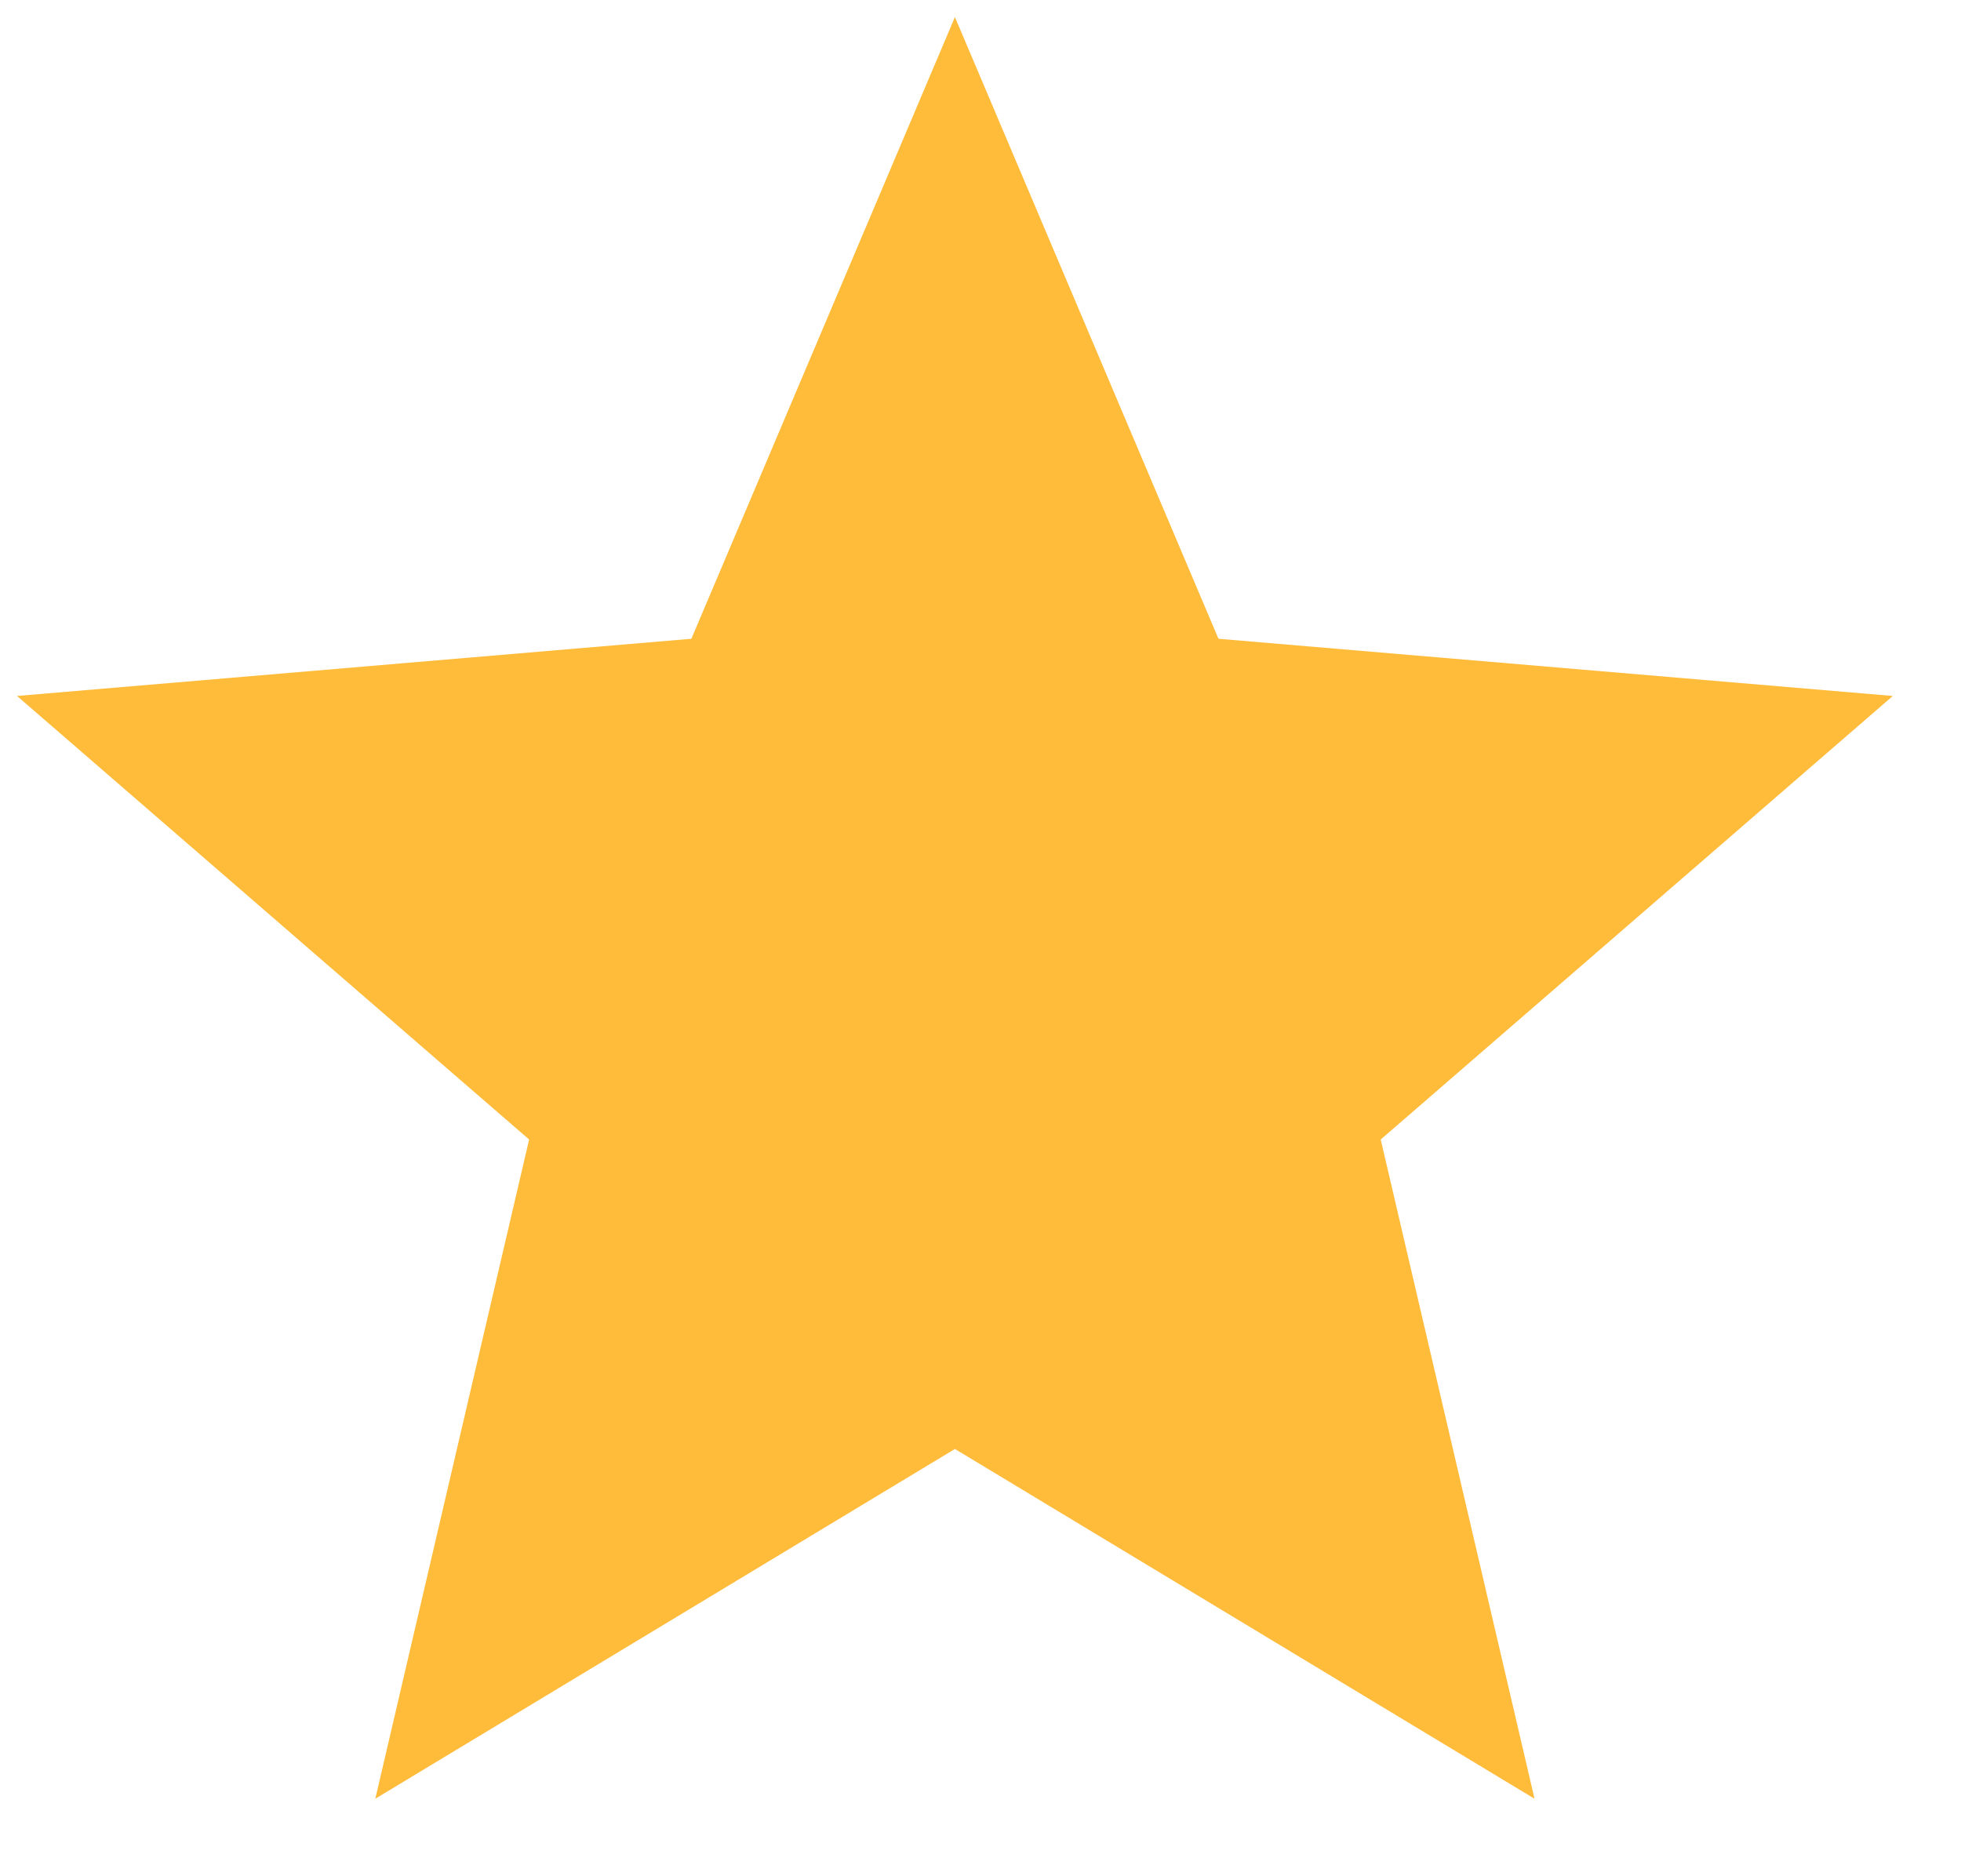
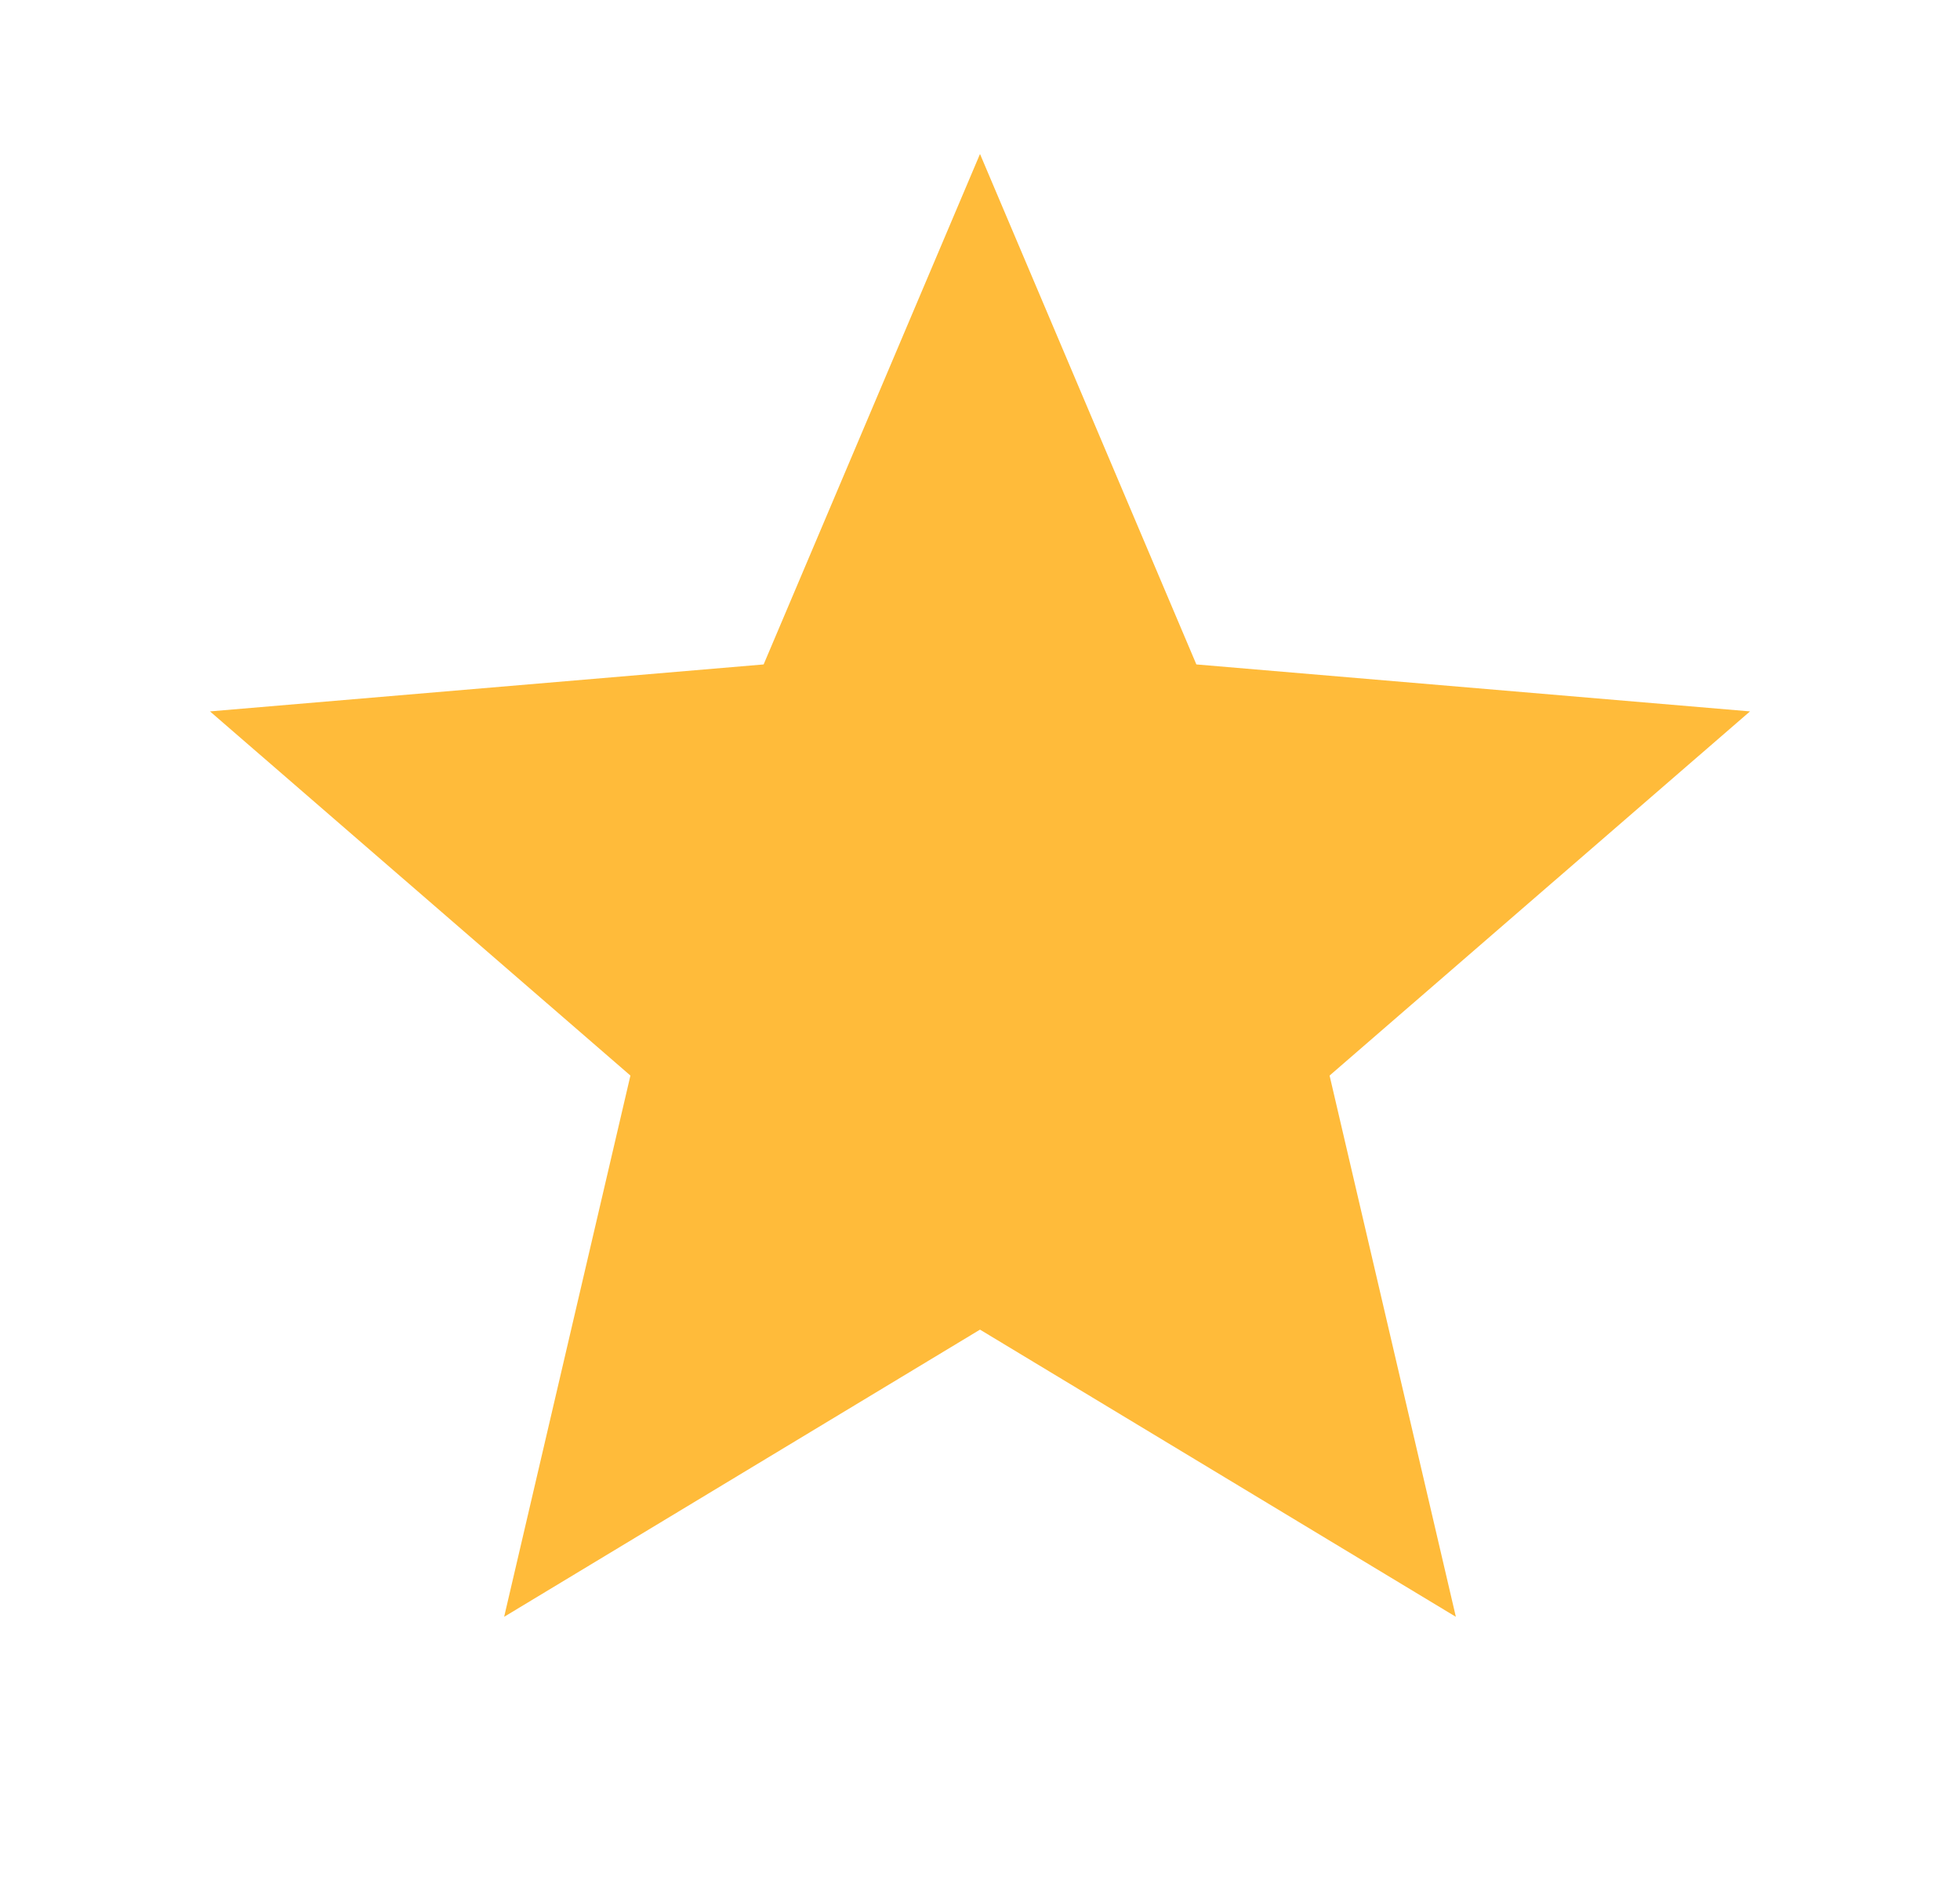
- <svg xmlns="http://www.w3.org/2000/svg" width="23" height="22" viewBox="0 0 23 22" fill="none">
-   <path d="M11.2 16.997L17.998 21.1L16.194 13.367L22.2 8.164L14.291 7.493L11.2 0.2L8.109 7.493L0.2 8.164L6.206 13.367L4.402 21.1L11.2 16.997Z" fill="#FFBB3A" />
+ <svg xmlns="http://www.w3.org/2000/svg" width="28" height="27" viewBox="0 0 28 27" fill="none">
+   <path d="M14 18.997L20.798 23.1L18.994 15.367L25 10.164L17.091 9.493L14 2.2L10.909 9.493L3 10.164L9.006 15.367L7.202 23.1L14 18.997Z" fill="#FFBB3A" />
</svg>
